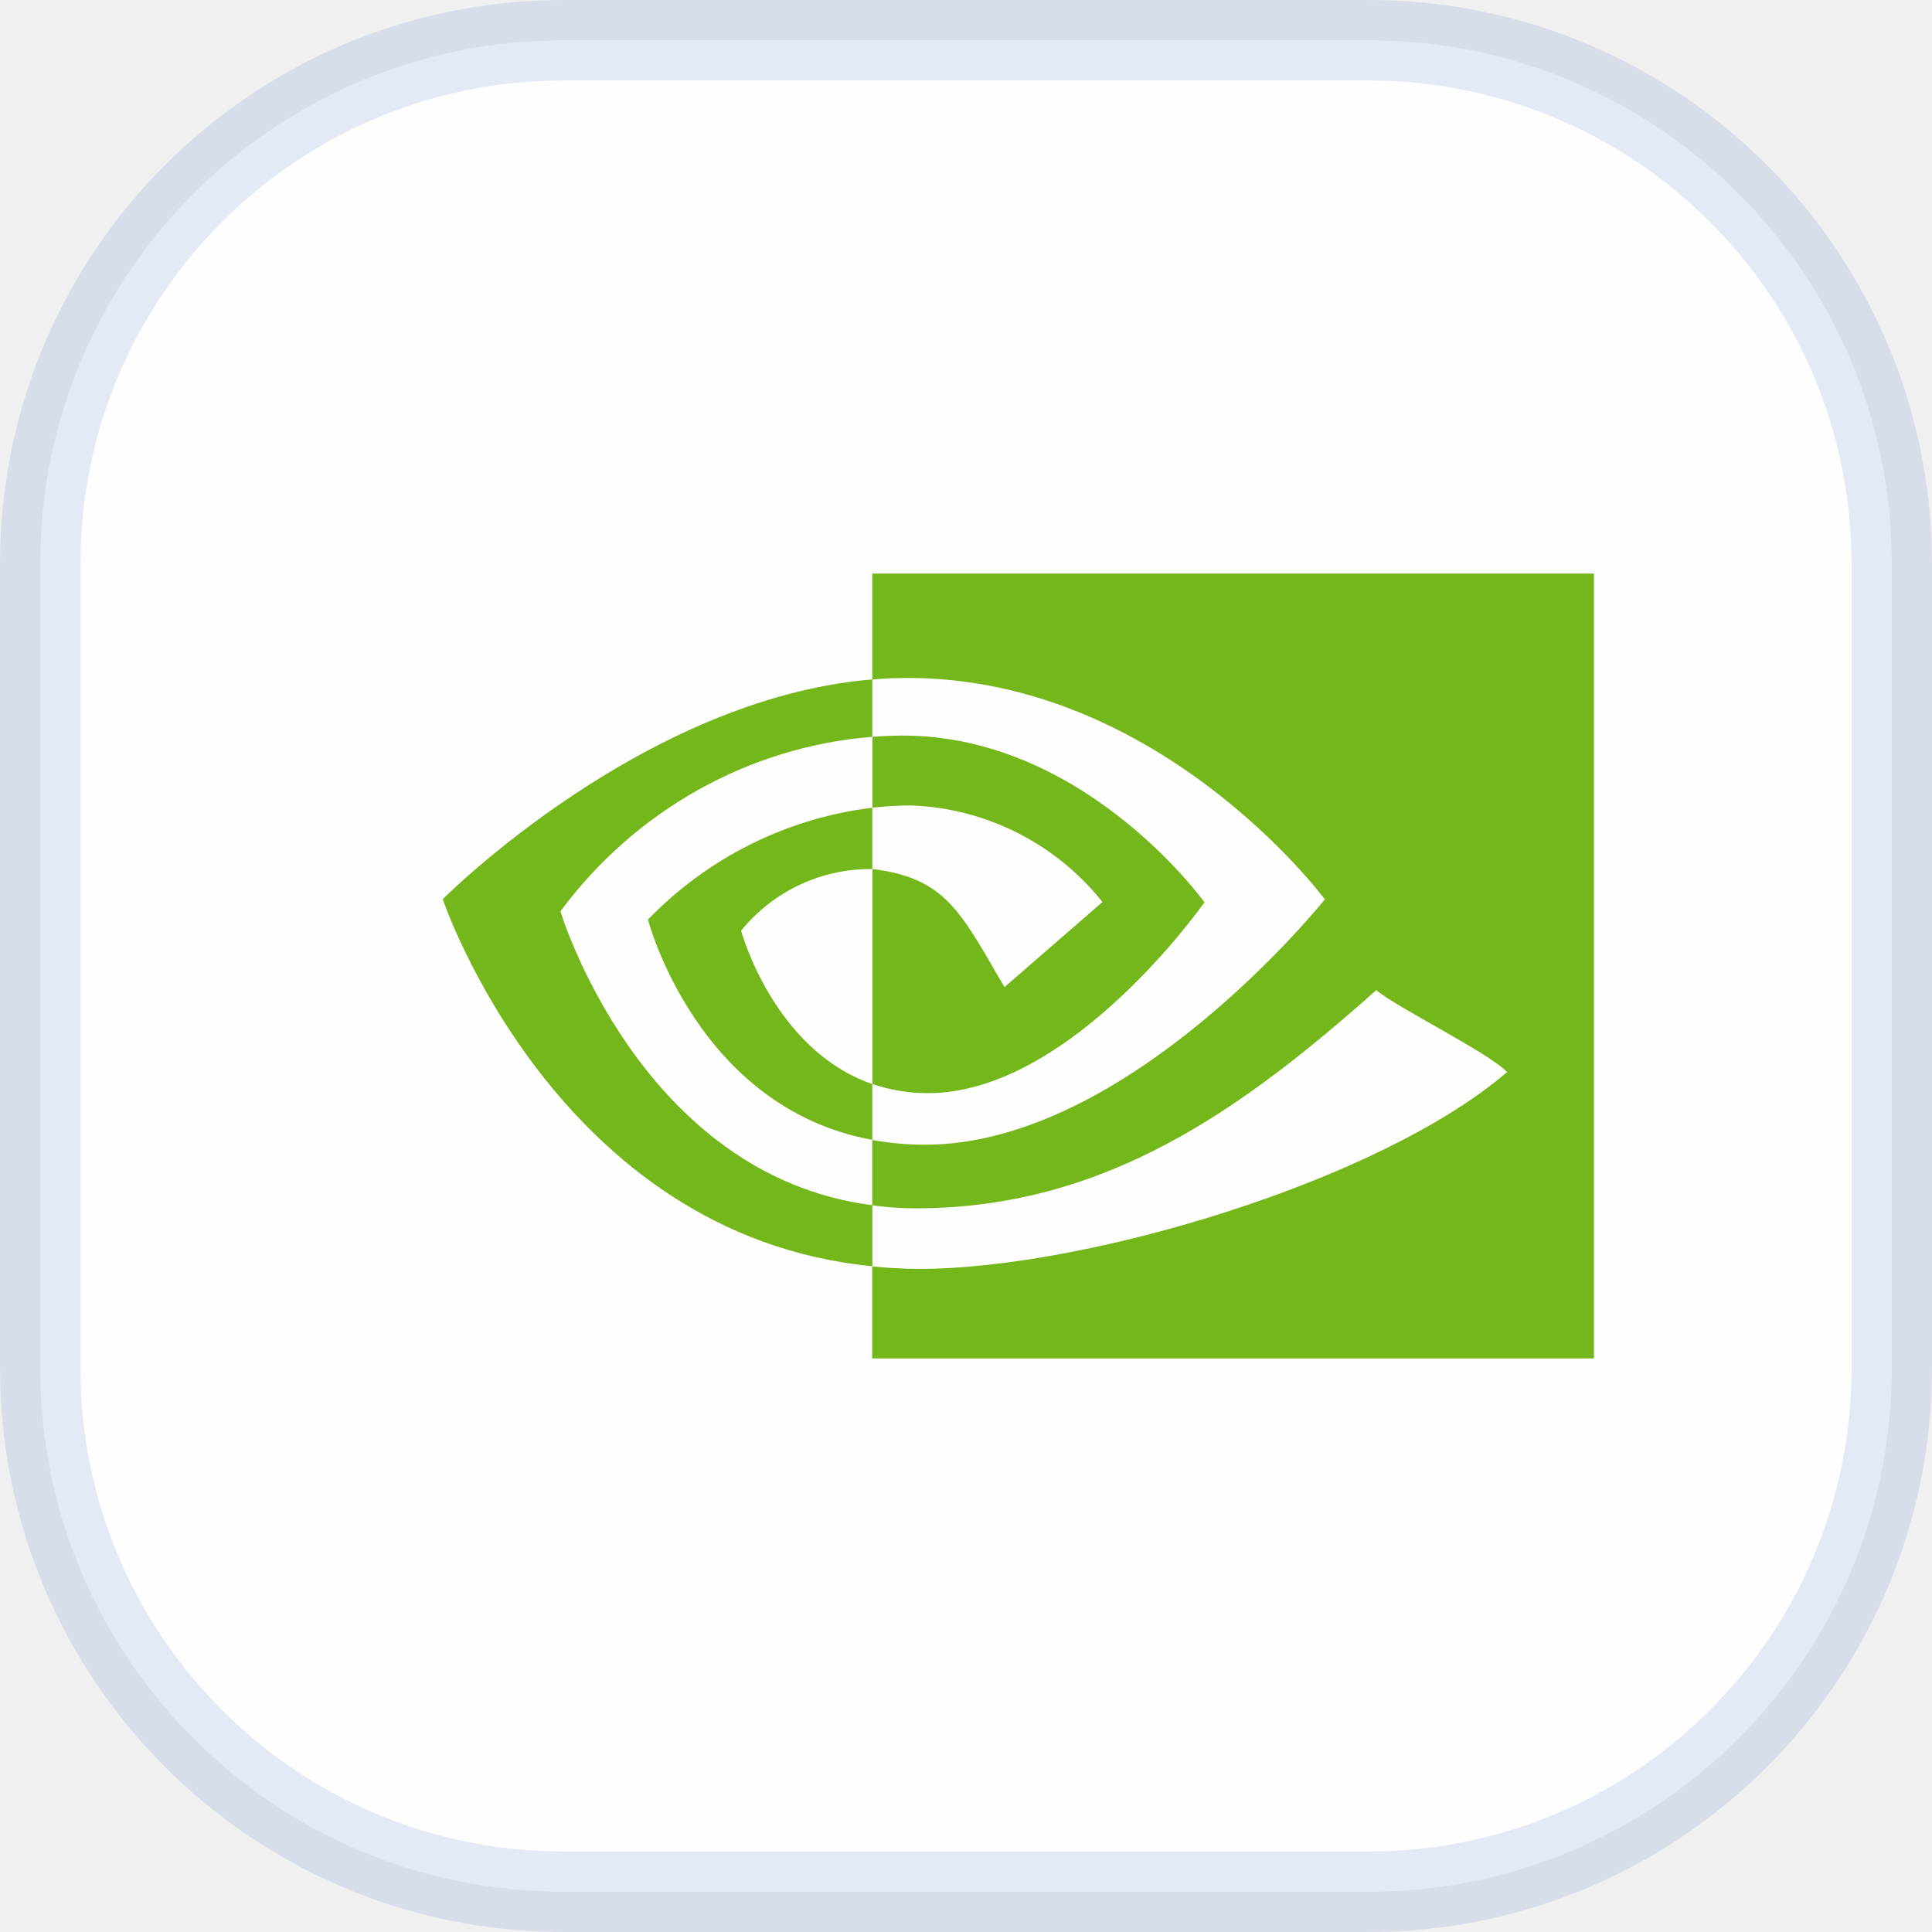
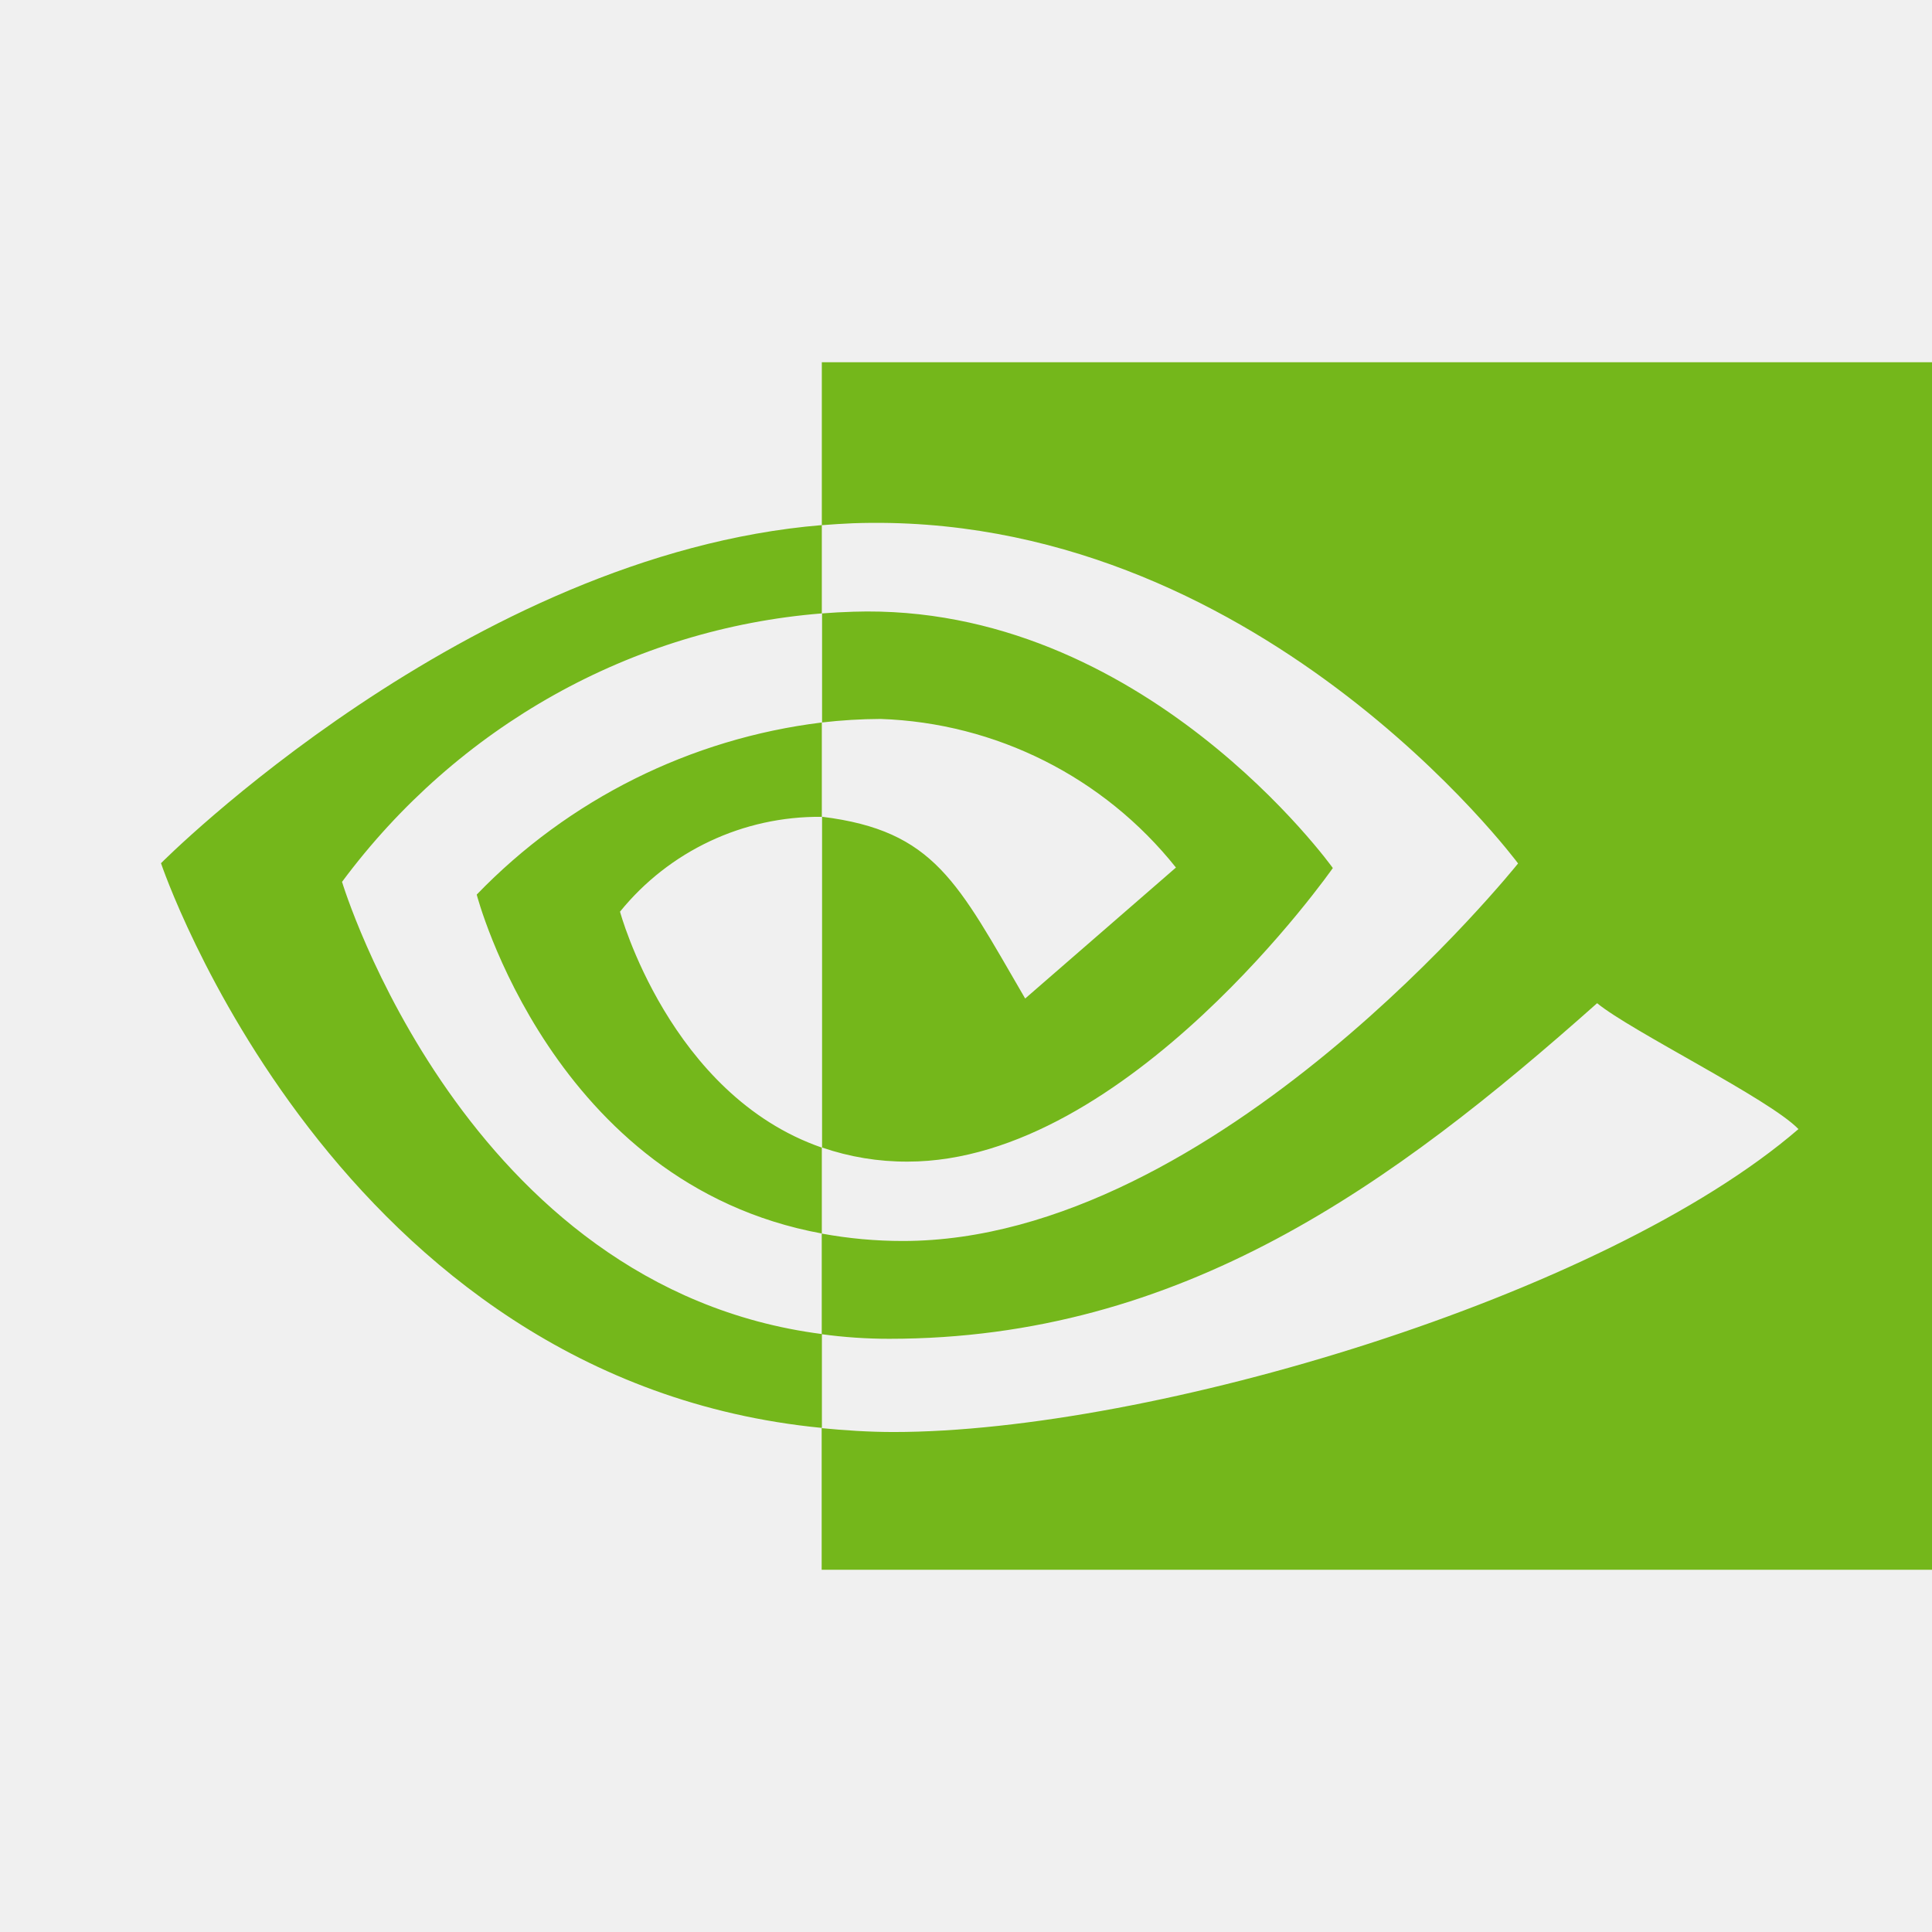
<svg xmlns="http://www.w3.org/2000/svg" width="24" height="24" viewBox="0 0 24 24" role="img">
-   <rect x="0.5" y="0.5" width="23" height="23" rx="6.5" fill="#FFFFFF" fill-opacity="0.9" stroke="#5B78C8" stroke-opacity="0.16" />
-   <g transform="translate(4.2 4.2) scale(0.65)" fill="#0F1115">
-     <path d="M10.212 8.976V7.62c.127-.01.256-.017.388-.021 3.596-.117 5.957 3.184 5.957 3.184s-2.548 3.647-5.282 3.647a3.227 3.227 0 01-1.063-.175v-4.109c1.4.174 1.681.812 2.523 2.258l1.873-1.627a4.905 4.905 0 00-3.67-1.846 6.594 6.594 0 00-.729.044m0-4.476v2.025c.13-.01.259-.019.388-.024 5.002-.174 8.261 4.226 8.261 4.226s-3.743 4.69-7.643 4.69c-.338 0-.675-.031-1.007-.092v1.25c.278.038.558.057.838.057 3.629 0 6.253-1.91 8.794-4.169.421.347 2.146 1.193 2.501 1.564-2.416 2.083-8.048 3.763-11.24 3.763-.308 0-.603-.02-.894-.048V19.5H24v-15H10.21zm0 9.756v1.068c-3.356-.616-4.287-4.21-4.287-4.21a7.173 7.173 0 014.287-2.138v1.172h-.005a3.182 3.182 0 00-2.502 1.178s.615 2.276 2.507 2.931m-5.961-3.3c1.436-1.935 3.604-3.148 5.961-3.336V6.523C5.81 6.887 2 10.723 2 10.723s2.158 6.427 8.21 7.015v-1.166C5.77 16 4.25 10.958 4.25 10.958h-.002z" fill="#74B71B" fill-rule="nonzero" />
-   </g>
+   <path d="M10.212 8.976V7.62c.127-.01.256-.017.388-.021 3.596-.117 5.957 3.184 5.957 3.184s-2.548 3.647-5.282 3.647a3.227 3.227 0 01-1.063-.175v-4.109c1.4.174 1.681.812 2.523 2.258l1.873-1.627a4.905 4.905 0 00-3.67-1.846 6.594 6.594 0 00-.729.044m0-4.476v2.025c.13-.01.259-.019.388-.024 5.002-.174 8.261 4.226 8.261 4.226s-3.743 4.69-7.643 4.69c-.338 0-.675-.031-1.007-.092v1.25c.278.038.558.057.838.057 3.629 0 6.253-1.91 8.794-4.169.421.347 2.146 1.193 2.501 1.564-2.416 2.083-8.048 3.763-11.24 3.763-.308 0-.603-.02-.894-.048V19.5H24v-15H10.21zm0 9.756v1.068c-3.356-.616-4.287-4.21-4.287-4.21a7.173 7.173 0 014.287-2.138v1.172h-.005a3.182 3.182 0 00-2.502 1.178s.615 2.276 2.507 2.931m-5.961-3.3c1.436-1.935 3.604-3.148 5.961-3.336V6.523C5.81 6.887 2 10.723 2 10.723s2.158 6.427 8.21 7.015v-1.166C5.77 16 4.25 10.958 4.25 10.958h-.002z" fill="#74B71B" fill-rule="nonzero" />
</svg>
